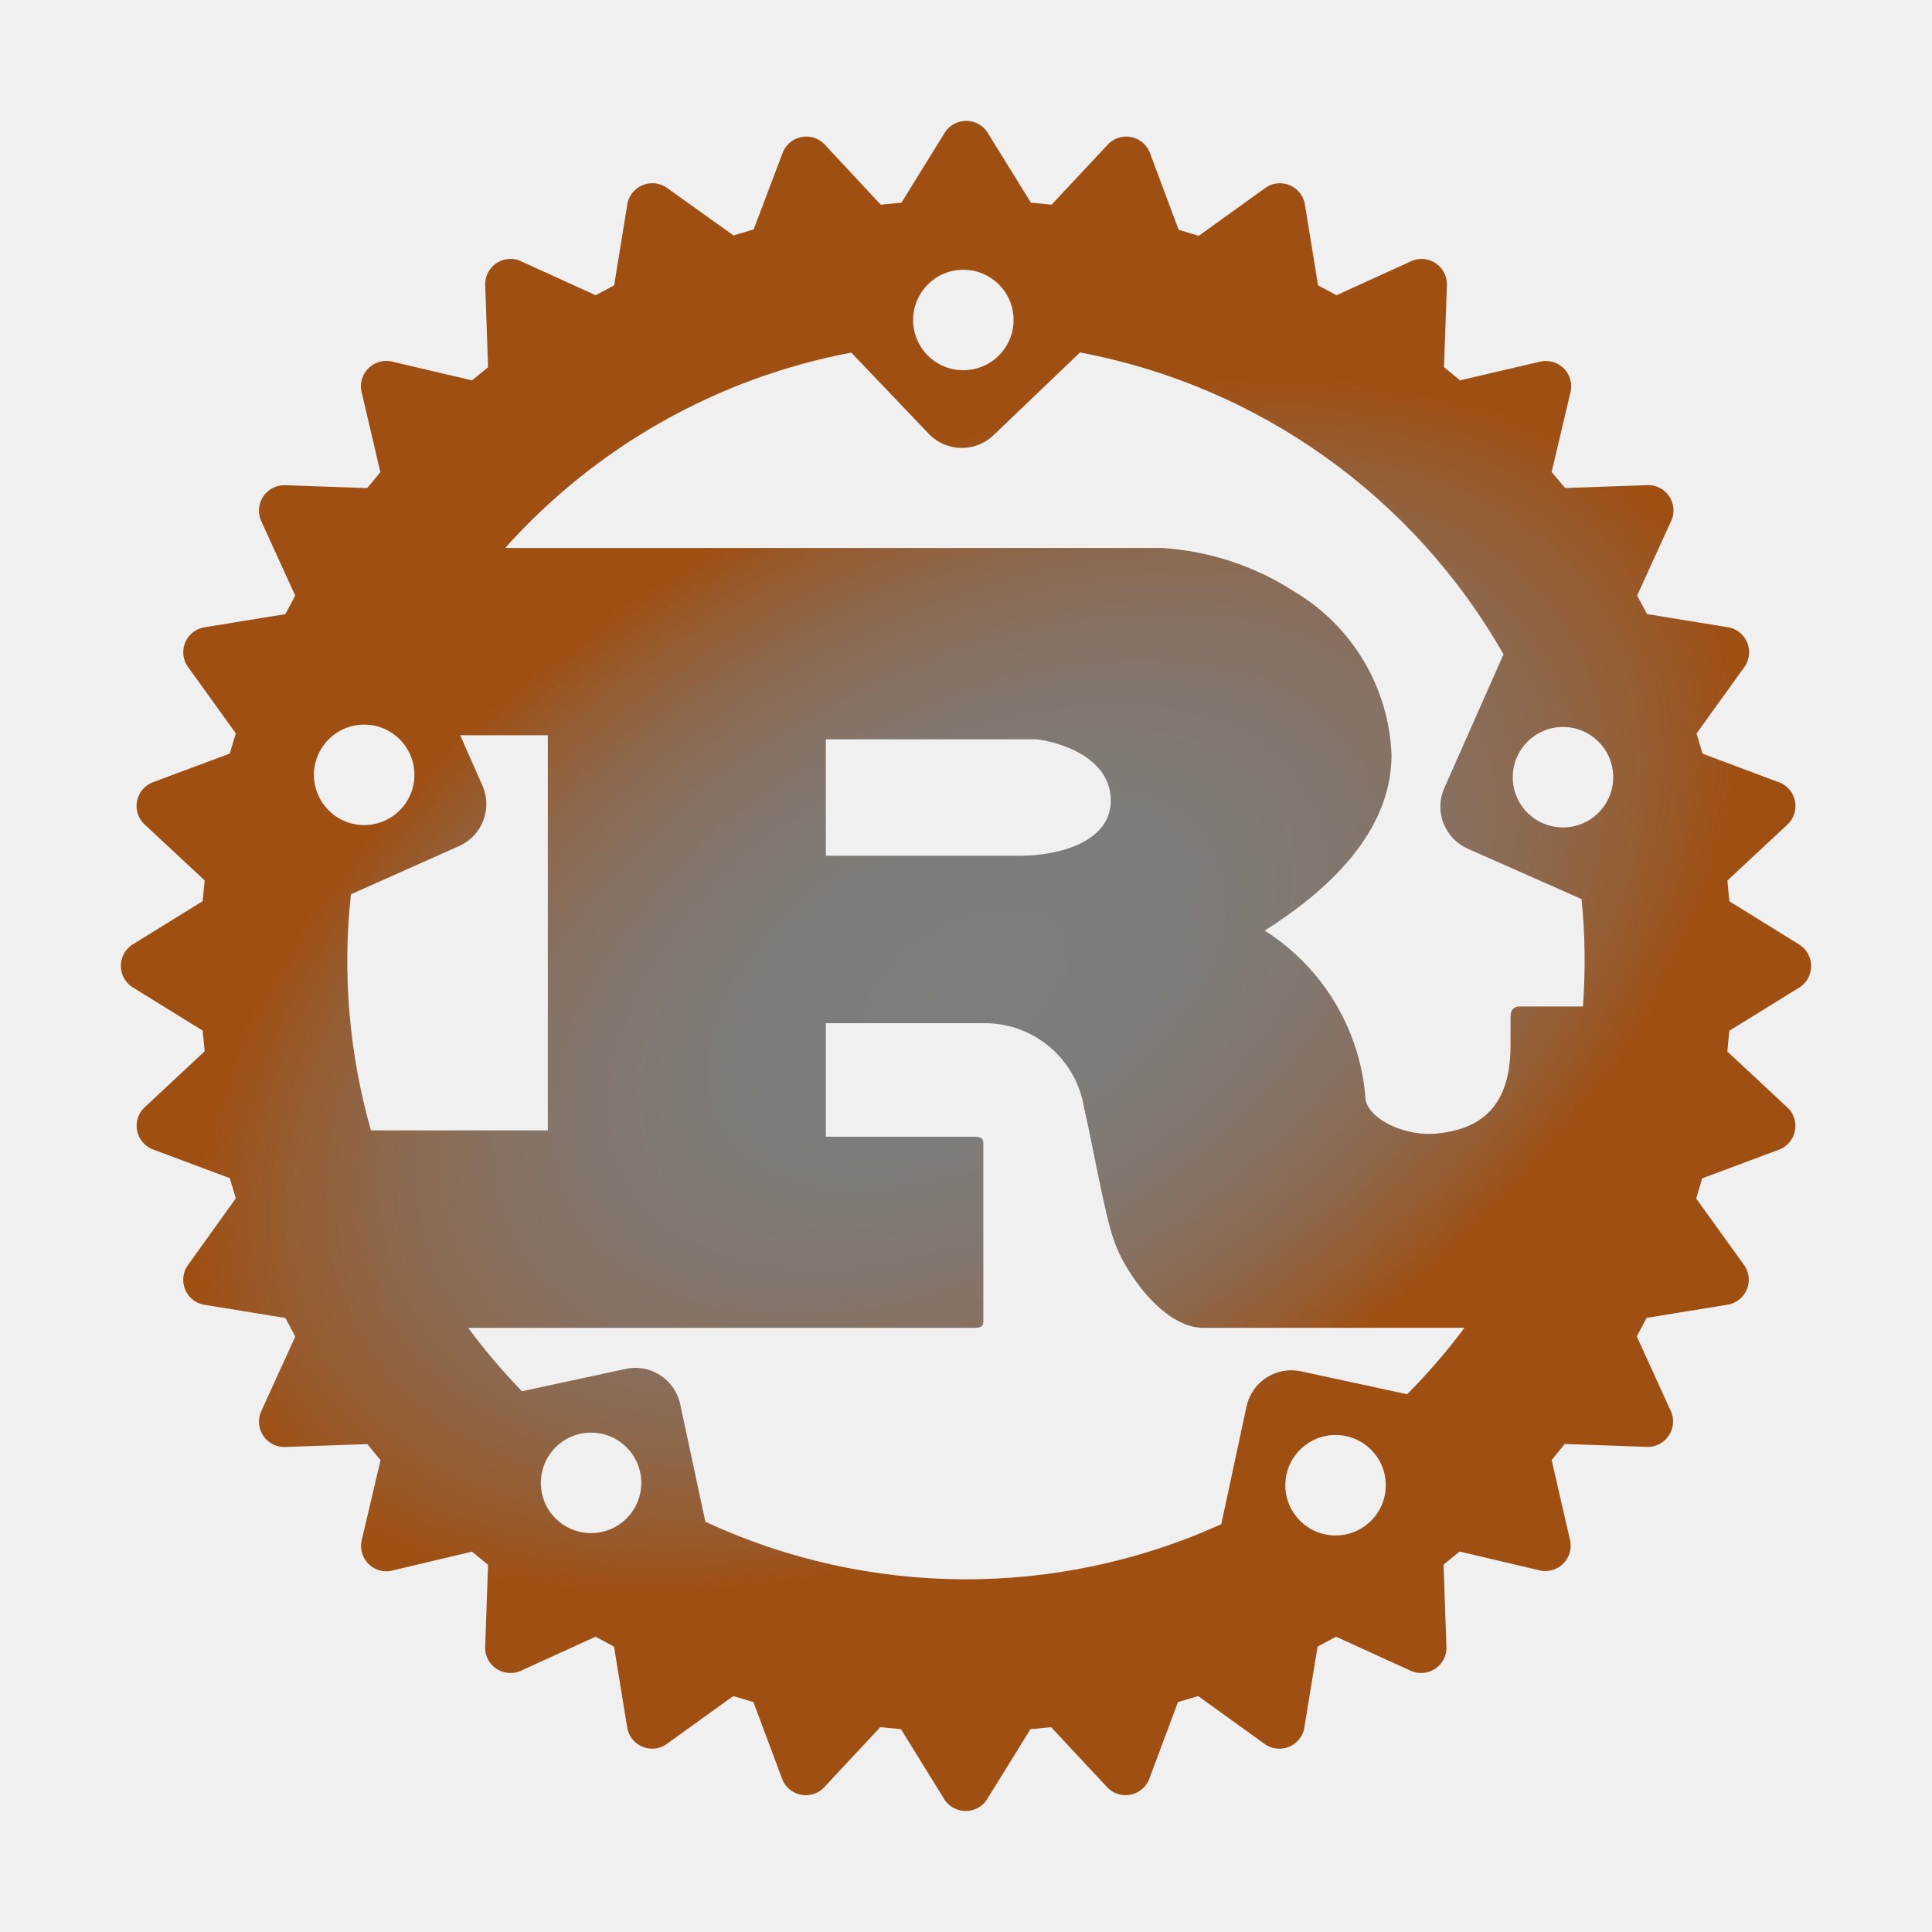
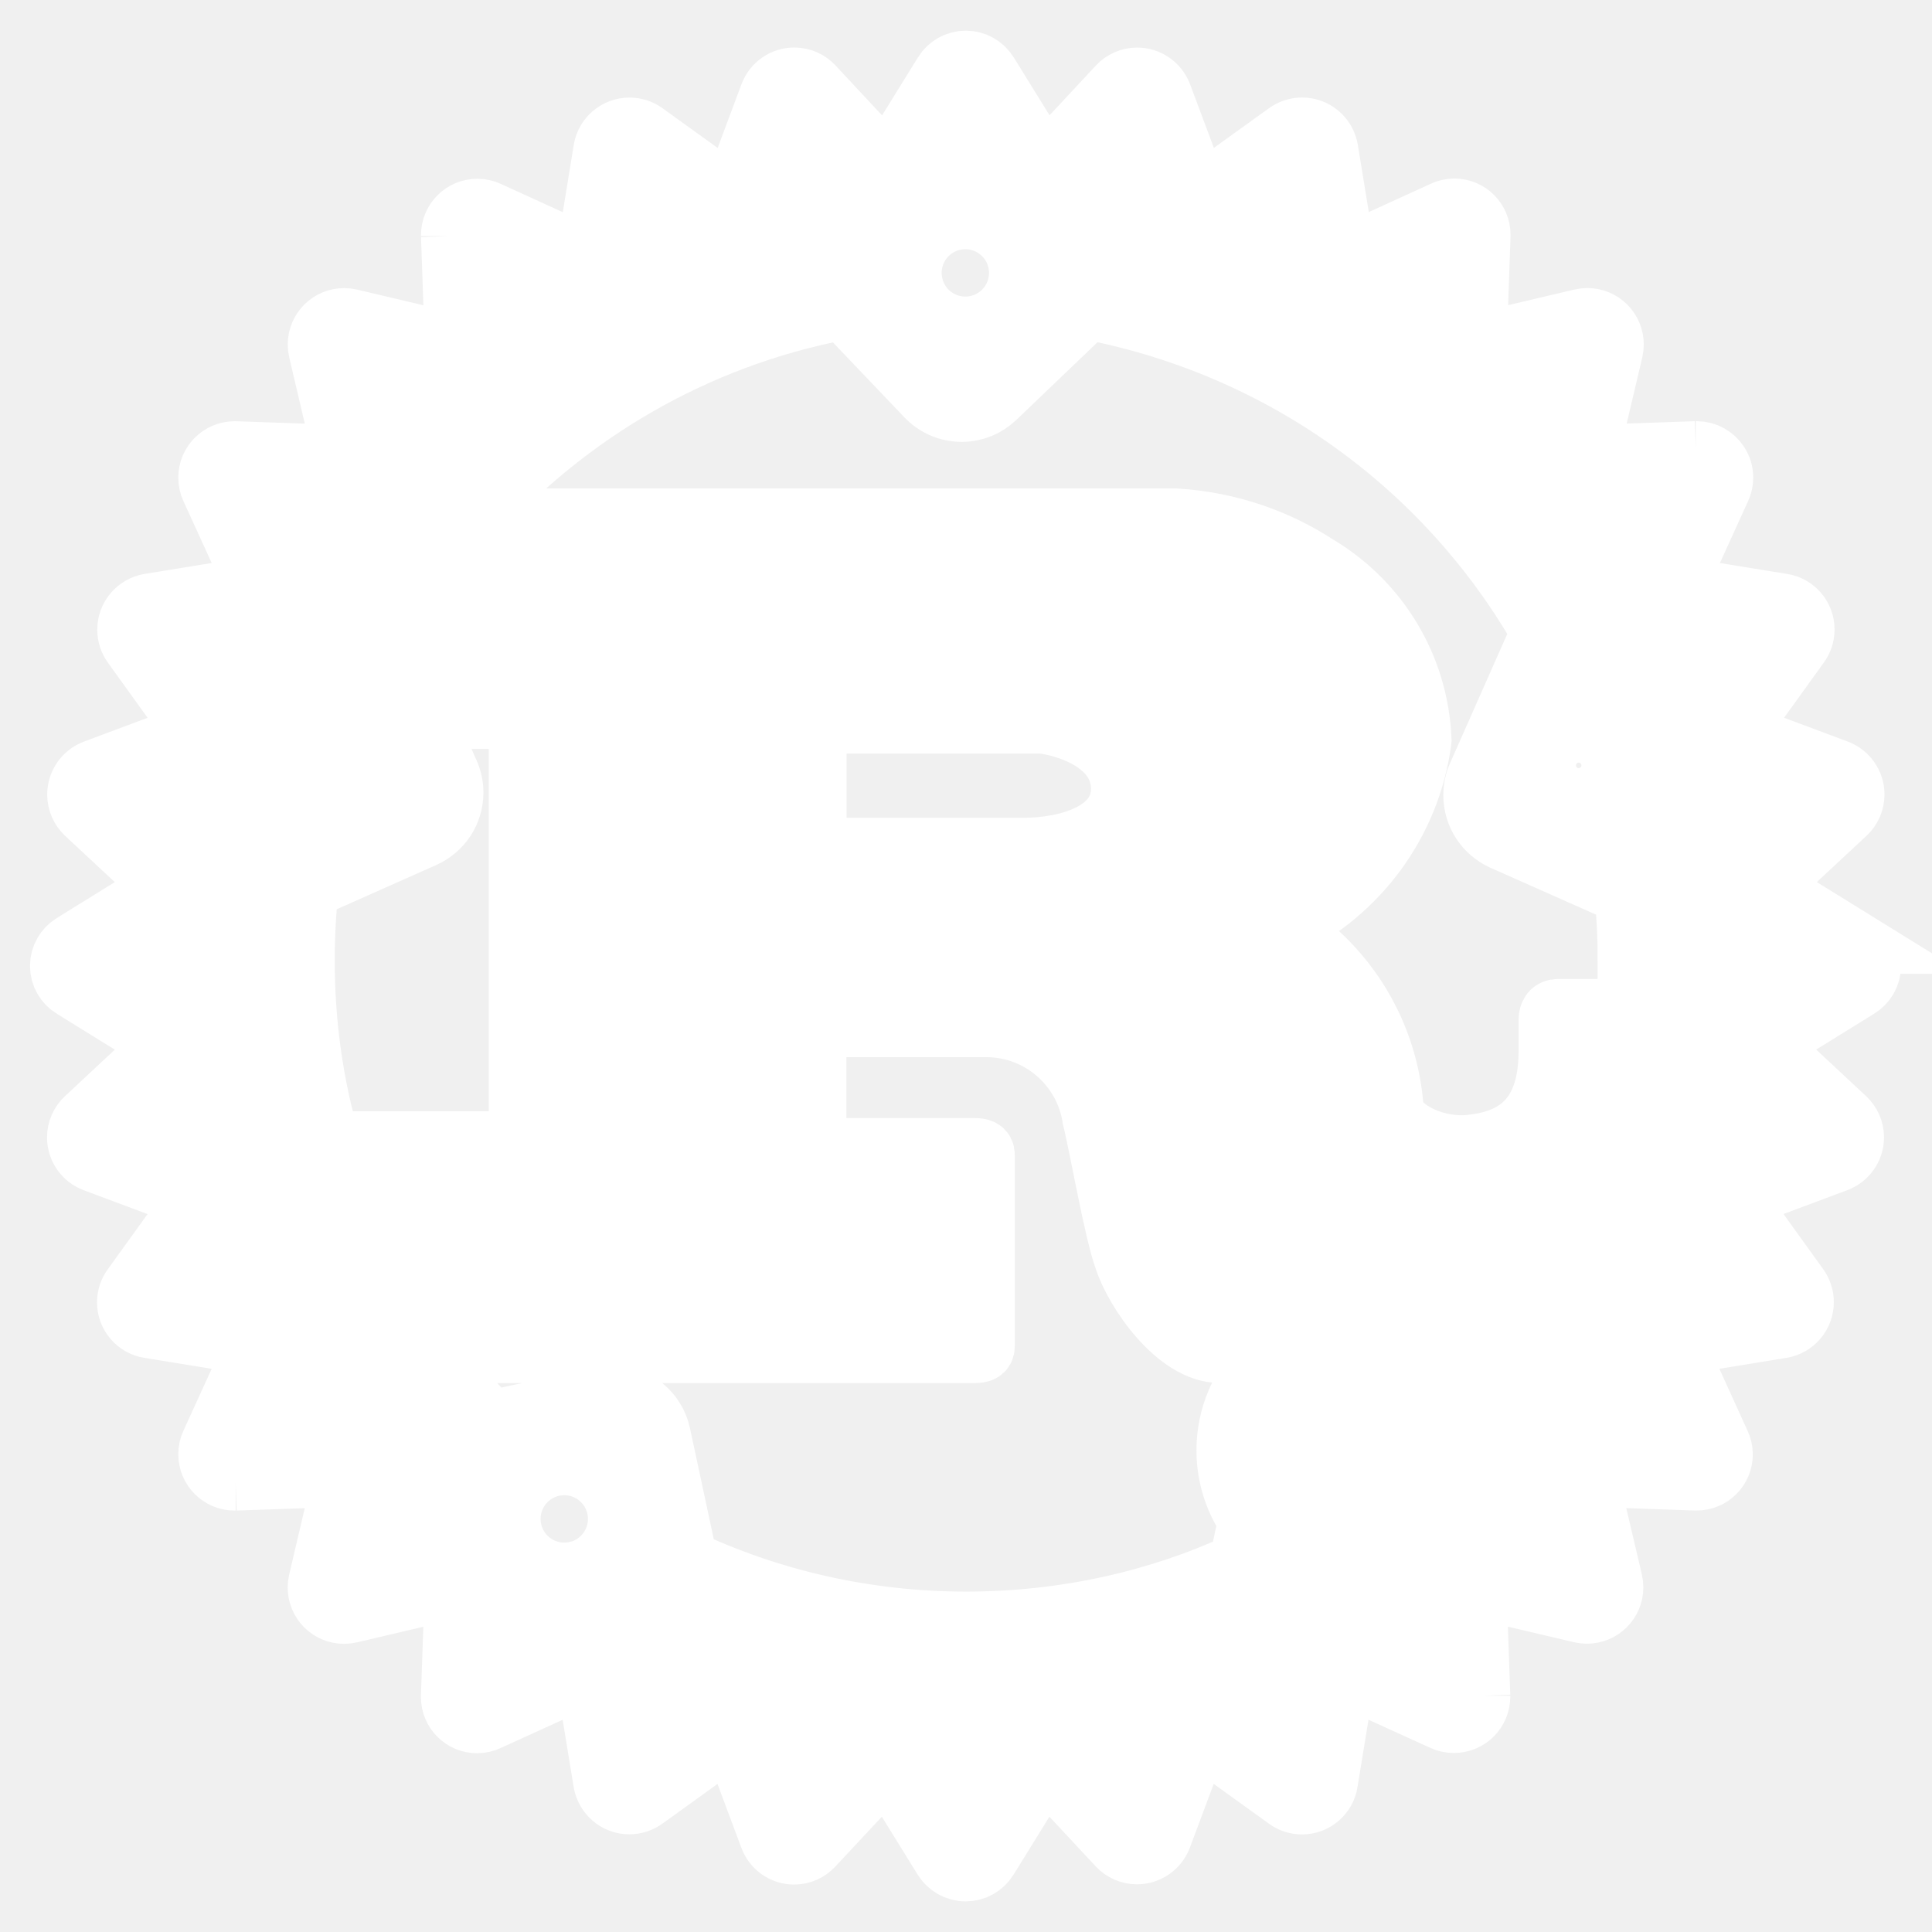
- <svg xmlns="http://www.w3.org/2000/svg" width="800px" height="800px" viewBox="0 0 32 32">
-   <defs>
-     <radialGradient id="a" cx="-492.035" cy="-883.37" r="13.998" gradientTransform="matrix(0.866, -0.5, -0.3, -0.52, 177.106, -689.033)" gradientUnits="userSpaceOnUse">
-       <stop offset="0" stop-color="#7d7d7d" />
-       <stop offset="0.267" stop-color="#7e7c7a" />
-       <stop offset="0.45" stop-color="#817871" />
-       <stop offset="0.608" stop-color="#867162" />
-       <stop offset="0.753" stop-color="#8d684c" />
-       <stop offset="0.886" stop-color="#965c30" />
-       <stop offset="1" stop-color="#a04f12" />
-     </radialGradient>
-   </defs>
-   <path d="M15.124,5.3a.832.832,0,1,1,.832.832h0a.831.831,0,0,1-.832-.832M5.2,12.834a.832.832,0,1,1,.832.832h0a.832.832,0,0,1-.832-.832m19.856.039a.832.832,0,1,1,.832.832.831.831,0,0,1-.832-.832h0M7.605,14.013a.76.76,0,0,0,.386-1l-.369-.835H9.074v6.545H6.144a10.247,10.247,0,0,1-.332-3.911Zm6.074.161V12.245h3.458c.179,0,1.261.206,1.261,1.016,0,.672-.83.913-1.513.913ZM8.958,24.561a.832.832,0,1,1,.832.832.831.831,0,0,1-.832-.832h0m12.331.039a.832.832,0,1,1,.832.832.832.832,0,0,1-.832-.832h0m.257-1.887a.758.758,0,0,0-.9.584l-.418,1.949a10.249,10.249,0,0,1-8.545-.041l-.417-1.949a.759.759,0,0,0-.9-.583h0l-1.721.37a10.233,10.233,0,0,1-.89-1.049h8.374c.095,0,.158-.017.158-.1V18.928c0-.086-.063-.1-.158-.1h-2.45V16.947h2.649a1.665,1.665,0,0,1,1.629,1.412c.105.413.336,1.757.494,2.187.157.483.8,1.447,1.482,1.447h4.323a10.243,10.243,0,0,1-.949,1.1Zm4.65-7.821a10.261,10.261,0,0,1,.022,1.779H25.167c-.105,0-.148.069-.148.172v.483c0,1.136-.641,1.384-1.2,1.447-.535.06-1.128-.224-1.2-.551a3.616,3.616,0,0,0-1.671-2.808c1.03-.654,2.1-1.619,2.1-2.911A3.292,3.292,0,0,0,21.44,9.8a4.559,4.559,0,0,0-2.2-.724H8.367A10.246,10.246,0,0,1,14.1,5.84l1.282,1.344a.758.758,0,0,0,1.072.026h0l1.434-1.372a10.248,10.248,0,0,1,7.015,5l-.982,2.217a.761.761,0,0,0,.386,1Zm2.448.036-.033-.343,1.011-.943a.42.42,0,0,0-.013-.595.428.428,0,0,0-.121-.081L28.2,12.483l-.1-.334.806-1.12a.422.422,0,0,0-.13-.581.43.43,0,0,0-.133-.055l-1.363-.222-.164-.306.573-1.257a.419.419,0,0,0-.236-.544.426.426,0,0,0-.146-.029l-1.383.048L25.7,7.819l.318-1.347a.421.421,0,0,0-.343-.487.435.435,0,0,0-.144,0L24.183,6.3l-.266-.219L23.966,4.7a.421.421,0,0,0-.431-.411.426.426,0,0,0-.141.028l-1.257.573-.306-.164-.222-1.363a.421.421,0,0,0-.5-.318.43.43,0,0,0-.133.055l-1.121.806-.333-.1-.483-1.293a.421.421,0,0,0-.555-.215.442.442,0,0,0-.12.08L17.418,3.39l-.343-.033L16.347,2.18a.421.421,0,0,0-.688,0l-.728,1.177-.343.033-.943-1.012a.421.421,0,0,0-.595.015.442.442,0,0,0-.08.12L12.483,3.8l-.333.1-1.12-.8a.422.422,0,0,0-.581.13.43.43,0,0,0-.055.133l-.222,1.363-.306.164L8.608,4.317a.421.421,0,0,0-.544.239.444.444,0,0,0-.028.144l.048,1.383L7.818,6.3,6.471,5.984a.421.421,0,0,0-.487.343.435.435,0,0,0,0,.144L6.3,7.819l-.218.265L4.7,8.036a.422.422,0,0,0-.383.573L4.89,9.866l-.164.306-1.363.222a.42.42,0,0,0-.318.5.43.43,0,0,0,.055.133l.806,1.12-.1.334-1.293.483a.421.421,0,0,0-.215.555.414.414,0,0,0,.081.121l1.011.943-.033.343-1.177.728a.421.421,0,0,0,0,.688l1.177.728.033.343-1.011.943a.421.421,0,0,0,.015.595.436.436,0,0,0,.119.08l1.293.483.1.334L3.1,20.972a.421.421,0,0,0,.131.581.43.43,0,0,0,.133.055l1.363.222.164.307-.573,1.257a.422.422,0,0,0,.24.545.438.438,0,0,0,.143.028l1.383-.048.219.266-.317,1.348a.42.42,0,0,0,.341.486.4.4,0,0,0,.146,0L7.818,25.7l.266.218L8.035,27.3a.419.419,0,0,0,.429.41.413.413,0,0,0,.143-.028l1.257-.573.306.164.222,1.362a.421.421,0,0,0,.5.319.407.407,0,0,0,.133-.055l1.12-.807.334.1.483,1.292a.422.422,0,0,0,.556.214.436.436,0,0,0,.119-.08l.943-1.011.343.034.728,1.177a.422.422,0,0,0,.588.1.413.413,0,0,0,.1-.1l.728-1.177.343-.034.943,1.011a.421.421,0,0,0,.595-.015.436.436,0,0,0,.08-.119l.483-1.292.334-.1,1.12.807a.421.421,0,0,0,.581-.131.43.43,0,0,0,.055-.133l.222-1.362.306-.164,1.257.573a.421.421,0,0,0,.544-.239.438.438,0,0,0,.028-.143l-.048-1.384.265-.218,1.347.317a.421.421,0,0,0,.487-.34.447.447,0,0,0,0-.146L25.7,24.183l.218-.266,1.383.048a.421.421,0,0,0,.41-.431.4.4,0,0,0-.028-.142l-.573-1.257.164-.307,1.363-.222a.421.421,0,0,0,.319-.5.434.434,0,0,0-.056-.135l-.806-1.12.1-.334,1.293-.483a.42.42,0,0,0,.215-.554.414.414,0,0,0-.081-.121l-1.011-.943.033-.343,1.177-.728a.421.421,0,0,0,0-.688Z" style="fill:url(#a)" />
+ <svg xmlns="http://www.w3.org/2000/svg" fill="#ffffff" width="800px" height="800px" viewBox="0 0 32 32" version="1.1" stroke="#ffffff">
+   <g id="SVGRepo_bgCarrier" stroke-width="0" />
+   <g id="SVGRepo_tracerCarrier" stroke-linecap="round" stroke-linejoin="round" />
+   <g id="SVGRepo_iconCarrier">
+     <path d="M25.763 12.291c0.099-0.098 0.235-0.159 0.385-0.159 0.301 0 0.545 0.244 0.545 0.545s-0.244 0.545-0.545 0.545c-0.301 0-0.545-0.244-0.545-0.545 0-0.15 0.061-0.286 0.159-0.385v0zM15.342 3.906c0.163-0.171 0.392-0.278 0.647-0.278 0.493 0 0.892 0.399 0.892 0.892s-0.399 0.892-0.892 0.892c-0.413 0-0.76-0.28-0.862-0.661l-0.001-0.006c-0.018-0.068-0.029-0.145-0.029-0.225 0-0.238 0.093-0.454 0.245-0.614l-0 0zM26.965 15.901c0 0.273-0.010 0.545-0.030 0.814h-1.125c-0.112 0-0.158 0.073-0.158 0.185v0.516c0 1.216-0.686 1.48-1.287 1.547-0.572 0.065-1.206-0.239-1.284-0.589-0.089-1.265-0.773-2.353-1.772-2.994l-0.015-0.009c1.206-0.593 2.062-1.736 2.246-3.093l0.002-0.021c-0.049-1.229-0.72-2.29-1.705-2.884l-0.016-0.009c-0.667-0.438-1.472-0.719-2.339-0.773l-0.014-0.001h-11.63c1.569-1.749 3.678-2.987 6.063-3.45l0.069-0.011 1.371 1.438c0.148 0.155 0.356 0.252 0.587 0.252 0.218 0 0.415-0.086 0.561-0.226l-0 0 1.533-1.467c3.233 0.622 5.913 2.593 7.475 5.291l0.028 0.053-1.050 2.372c-0.044 0.097-0.069 0.21-0.069 0.329 0 0.329 0.195 0.613 0.477 0.742l0.005 0.002 2.022 0.898c0.035 0.359 0.053 0.721 0.053 1.089zM13.522 14.044v-2.063h3.699c0.191 0 1.349 0.221 1.349 1.087 0 0.719-0.888 0.977-1.618 0.977zM5.106 14.723l1.918-0.853c0.287-0.13 0.483-0.413 0.483-0.742 0-0.12-0.026-0.233-0.072-0.335l0.002 0.005-0.395-0.893h1.554v7.001h-3.134c-0.266-0.899-0.418-1.931-0.418-3 0-0.417 0.023-0.829 0.069-1.234l-0.005 0.050zM6.15 12.247c-0-0.295-0.239-0.534-0.534-0.534s-0.534 0.239-0.534 0.534c0 0.295 0.239 0.534 0.534 0.534s0.534-0.239 0.534-0.534v0zM9.548 26.027c-0.061 0.015-0.13 0.023-0.202 0.023-0.493 0-0.892-0.399-0.892-0.892s0.399-0.892 0.892-0.892c0.493 0 0.892 0.399 0.892 0.892 0 0.096-0.015 0.189-0.043 0.276l0.002-0.006c-0.097 0.3-0.34 0.526-0.643 0.599l-0.006 0.001zM21.937 23.178c-0.051-0.012-0.11-0.018-0.171-0.018-0.388 0-0.713 0.273-0.792 0.638l-0.001 0.005-0.447 2.085c-1.329 0.615-2.884 0.974-4.523 0.974-1.675 0-3.263-0.375-4.684-1.046l0.067 0.028-0.447-2.085c-0.080-0.369-0.404-0.642-0.792-0.642-0.061 0-0.12 0.007-0.177 0.019l0.005-0.001-1.841 0.395c-0.332-0.341-0.644-0.707-0.931-1.093l-0.021-0.029h8.957c0.101 0 0.169-0.018 0.169-0.11v-3.169c0-0.092-0.067-0.11-0.169-0.11h-2.62v-2.009h2.834c0.881 0.009 1.607 0.656 1.741 1.5l0.001 0.010c0.113 0.441 0.359 1.88 0.529 2.34 0.168 0.516 0.854 1.547 1.585 1.547h4.463c0.058-0.001 0.114-0.007 0.168-0.017l-0.006 0.001c-0.326 0.44-0.658 0.828-1.016 1.192l0.001-0.001zM22.365 26.070c1.13-0 2.046-0.917 2.046-2.047s-0.916-2.047-2.047-2.047-2.047 0.916-2.047 2.047c0 1.13 0.916 2.046 2.046 2.047h0zM30.789 15.629l-1.259-0.779q-0.016-0.184-0.035-0.367l1.082-1.008c0.084-0.079 0.136-0.192 0.136-0.316 0-0.184-0.115-0.342-0.277-0.406l-0.003-0.001-1.383-0.517q-0.051-0.179-0.109-0.357l0.863-1.198c0.051-0.070 0.082-0.158 0.082-0.253 0-0.215-0.156-0.393-0.361-0.427l-0.003-0-1.458-0.237q-0.085-0.165-0.176-0.328l0.612-1.345c0.025-0.053 0.039-0.114 0.039-0.18 0-0.090-0.027-0.173-0.075-0.242l0.001 0.001c-0.079-0.117-0.212-0.193-0.362-0.193-0.005 0-0.010 0-0.015 0l0.001-0-1.48 0.052q-0.114-0.144-0.234-0.283l0.34-1.441c0.007-0.030 0.011-0.064 0.011-0.099 0-0.24-0.194-0.434-0.434-0.434-0.035 0-0.069 0.004-0.102 0.012l0.003-0.001-1.441 0.34q-0.141-0.119-0.285-0.234l0.052-1.48c0-0.006 0-0.013 0-0.021 0-0.238-0.193-0.43-0.43-0.43-0.066 0-0.129 0.015-0.185 0.042l0.003-0.001-1.345 0.614c-0.109-0.059-0.218-0.119-0.328-0.176l-0.238-1.459c-0.036-0.207-0.215-0.362-0.429-0.362-0.094 0-0.182 0.030-0.253 0.081l0.001-0.001-1.199 0.863q-0.177-0.057-0.357-0.107l-0.517-1.383c-0.064-0.165-0.222-0.28-0.407-0.28-0.124 0-0.236 0.052-0.316 0.136l-0 0-1.008 1.083q-0.183-0.021-0.367-0.035l-0.779-1.259c-0.078-0.124-0.213-0.205-0.368-0.205s-0.291 0.081-0.367 0.204l-0.001 0.002-0.779 1.259q-0.184 0.016-0.367 0.035l-1.010-1.083c-0.079-0.085-0.192-0.138-0.317-0.138-0.185 0-0.343 0.116-0.405 0.279l-0.001 0.003-0.517 1.383c-0.12 0.034-0.238 0.071-0.357 0.107l-1.198-0.863c-0.070-0.050-0.157-0.080-0.252-0.080-0.215 0-0.393 0.155-0.429 0.36l-0 0.003-0.238 1.459q-0.165 0.085-0.328 0.176l-1.345-0.614c-0.053-0.025-0.115-0.039-0.18-0.039-0.239 0-0.433 0.194-0.433 0.433 0 0.006 0 0.012 0 0.017l-0-0.001 0.052 1.48q-0.144 0.114-0.285 0.234l-1.441-0.341c-0.030-0.007-0.064-0.011-0.099-0.011-0.24 0-0.434 0.194-0.434 0.434 0 0.035 0.004 0.069 0.012 0.102l-0.001-0.003 0.339 1.441c-0.078 0.094-0.157 0.189-0.233 0.283l-1.48-0.052c-0.005-0-0.011-0-0.017-0-0.239 0-0.433 0.194-0.433 0.433 0 0.065 0.014 0.127 0.040 0.183l-0.001-0.003 0.614 1.345q-0.091 0.162-0.176 0.328l-1.457 0.237c-0.207 0.036-0.362 0.214-0.362 0.429 0 0.094 0.030 0.182 0.081 0.253l-0.001-0.001 0.863 1.198q-0.056 0.178-0.109 0.357l-1.383 0.517c-0.165 0.064-0.28 0.222-0.28 0.407 0 0.124 0.052 0.236 0.135 0.316l0 0 1.082 1.008q-0.021 0.183-0.035 0.367l-1.259 0.779c-0.125 0.077-0.208 0.213-0.208 0.368s0.082 0.292 0.206 0.367l0.002 0.001 1.259 0.779c0.010 0.123 0.023 0.245 0.035 0.367l-1.082 1.010c-0.085 0.079-0.138 0.192-0.138 0.317 0 0.185 0.116 0.343 0.279 0.405l0.003 0.001 1.383 0.517c0.034 0.12 0.071 0.239 0.109 0.357l-0.863 1.198c-0.052 0.070-0.083 0.159-0.083 0.254 0 0.215 0.158 0.394 0.364 0.426l0.002 0 1.457 0.237c0.057 0.11 0.115 0.219 0.176 0.328l-0.614 1.345c-0.025 0.053-0.039 0.115-0.039 0.18 0 0.239 0.194 0.433 0.433 0.433 0.006 0 0.012-0 0.017-0l-0.001 0 1.479-0.052c0.077 0.096 0.154 0.191 0.234 0.285l-0.339 1.442c-0.007 0.030-0.011 0.064-0.011 0.099 0 0.239 0.194 0.433 0.433 0.433 0.036 0 0.070-0.004 0.103-0.012l-0.003 0.001 1.441-0.339c0.094 0.080 0.189 0.157 0.285 0.233l-0.052 1.48c-0 0.006-0 0.012-0 0.019 0 0.238 0.193 0.43 0.43 0.43 0.066 0 0.129-0.015 0.185-0.042l-0.003 0.001 1.345-0.612c0.109 0.061 0.218 0.119 0.328 0.176l0.238 1.457c0.036 0.207 0.214 0.363 0.429 0.363 0.094 0 0.181-0.030 0.253-0.081l-0.001 0.001 1.198-0.863q0.178 0.057 0.357 0.109l0.517 1.383c0.062 0.167 0.22 0.283 0.405 0.283 0.125 0 0.238-0.053 0.317-0.139l0-0 1.010-1.082c0.121 0.014 0.244 0.025 0.367 0.037l0.779 1.259c0.078 0.123 0.214 0.204 0.368 0.204s0.29-0.081 0.367-0.203l0.001-0.002 0.779-1.259c0.123-0.011 0.245-0.023 0.367-0.037l1.008 1.082c0.079 0.084 0.192 0.136 0.316 0.136 0.184 0 0.342-0.115 0.406-0.277l0.001-0.003 0.517-1.383q0.179-0.051 0.357-0.109l1.198 0.863c0.070 0.052 0.159 0.083 0.254 0.083 0.215 0 0.394-0.158 0.426-0.364l0-0.002 0.238-1.457c0.11-0.057 0.219-0.116 0.328-0.176l1.345 0.612c0.052 0.024 0.114 0.038 0.179 0.038 0.24 0 0.434-0.194 0.434-0.434 0-0.005-0-0.009-0-0.014l0 0.001-0.052-1.48q0.144-0.113 0.283-0.233l1.441 0.339c0.030 0.007 0.064 0.011 0.098 0.011 0.24 0 0.434-0.194 0.434-0.434 0-0.035-0.004-0.068-0.012-0.1l0.001 0.003-0.339-1.442c0.078-0.094 0.157-0.188 0.233-0.285l1.48 0.052c0.006 0 0.013 0 0.020 0 0.238 0 0.43-0.193 0.43-0.43 0-0.066-0.015-0.129-0.042-0.185l0.001 0.003-0.612-1.345c0.059-0.109 0.119-0.218 0.176-0.328l1.457-0.237c0.207-0.036 0.362-0.215 0.362-0.429 0-0.094-0.030-0.182-0.081-0.253l0.001 0.001-0.863-1.198 0.109-0.357 1.383-0.517c0.166-0.063 0.282-0.221 0.282-0.406 0-0.125-0.053-0.238-0.138-0.317l-0-0-1.082-1.010c0.013-0.121 0.025-0.244 0.035-0.367l1.259-0.779c0.125-0.077 0.208-0.213 0.208-0.368s-0.082-0.291-0.206-0.367l-0.002-0.001z" />
+   </g>
</svg>
